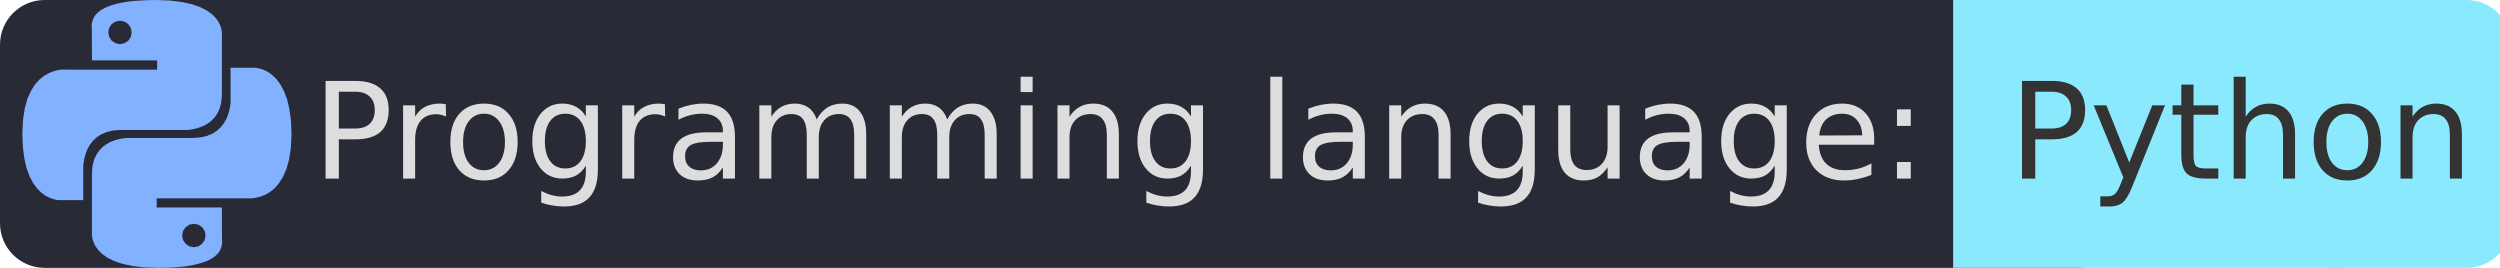
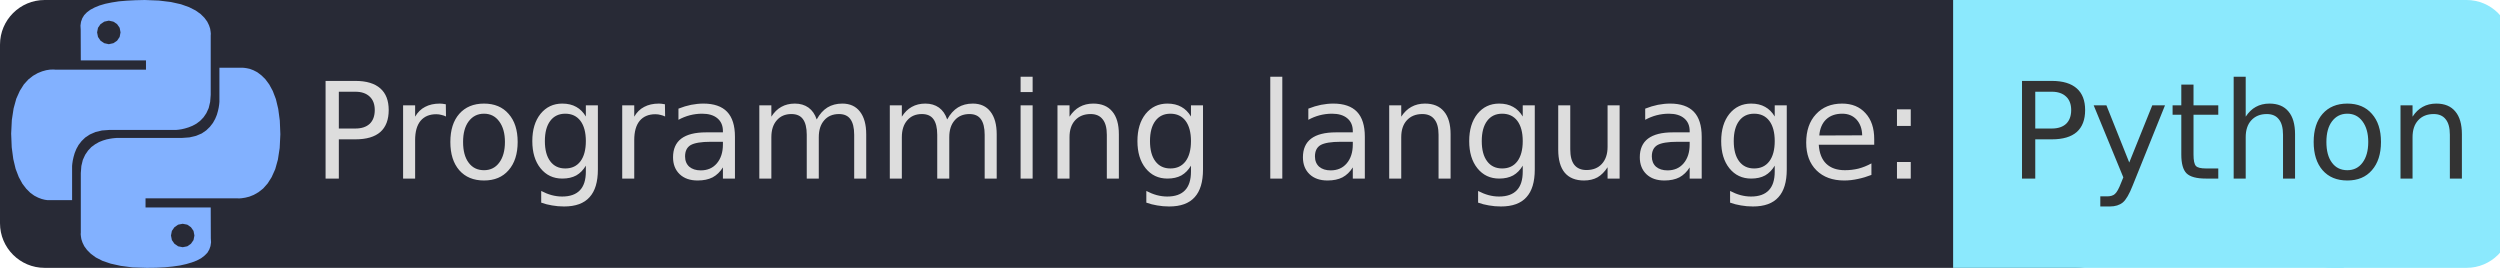
<svg xmlns="http://www.w3.org/2000/svg" width="224" height="24">
  <linearGradient id="m1" x2="0" y2="100%">
    <stop offset="0" stop-color="#212121" stop-opacity="0" />
    <stop offset="1" stop-opacity="0" />
  </linearGradient>
  <g mask="url(#m1)">
    <rect x="0" y="0" width="190" height="24" rx="4" ry="4" style="fill:#282A36" />
    <rect x="175" y="0" width="35" height="24" style="fill:#8be9fd" />
    <rect x="205" y="0" width="20" height="24" rx="4" ry="4" style="fill:#8be9fd" />
    <path fill="url(#m1)" d="M0 0h224v24H0z" />
  </g>
  <g font-family="DejaVu Sans,Verdana,Geneva,sans-serif">
    <g font-size="12" fill="#282a36">
      <text x="28" y="16" fill="#DDD">Programming language:</text>
    </g>
    <g font-size="12" fill="#282a36">
      <text x="180" y="16" fill="#333">Python</text>
    </g>
  </g>
-   <svg fill="#82B1FF" viewBox="0 0 220 24" role="img">
+   <svg fill="#82B1FF" viewBox="0 0 222 24" role="img">
    <path d="M14.31.18l.9.2.73.26.59.3.45.32.34.34.25.34.16.33.1.3.04.26.02.2-.01.13V8.5l-.05.63-.13.55-.21.46-.26.38-.3.31-.33.25-.35.19-.35.14-.33.1-.3.07-.26.04-.21.02H8.83l-.69.05-.59.14-.5.22-.41.27-.33.32-.27.35-.2.36-.15.37-.1.35-.07.32-.04.27-.02.21v3.06H3.23l-.21-.03-.28-.07-.32-.12-.35-.18-.36-.26-.36-.36-.35-.46-.32-.59-.28-.73-.21-.88-.14-1.05L0 11.97l.06-1.22.16-1.04.24-.87.32-.71.36-.57.4-.44.42-.33.42-.24.4-.16.36-.1.32-.05.24-.01h.16l.06.01h8.16v-.83H6.24l-.01-2.75-.02-.37.05-.34.11-.31.17-.28.25-.26.31-.23.38-.2.44-.18.51-.15.58-.12.64-.1.71-.06.77-.04.84-.02 1.27.05 1.07.13zm-6.3 1.98l-.23.33-.08.41.08.41.23.34.33.22.41.09.41-.09.33-.22.23-.34.08-.41-.08-.41-.23-.33-.33-.22-.41-.09-.41.09-.33.22zM21.1 6.11l.28.06.32.12.35.18.36.27.36.35.35.47.32.59.28.73.21.88.14 1.04.05 1.23-.06 1.23-.16 1.04-.24.86-.32.71-.36.57-.4.45-.42.33-.42.24-.4.16-.36.09-.32.05-.24.02-.16-.01h-8.22v.82h5.84l.01 2.76.02.36-.05.34-.11.31-.17.29-.25.25-.31.24-.38.2-.44.17-.51.15-.58.13-.64.09-.71.07-.77.04-.84.01-1.27-.04-1.07-.14-.9-.2-.73-.25-.59-.3-.45-.33-.34-.34-.25-.34-.16-.33-.1-.3-.04-.25-.02-.2.01-.13v-5.34l.05-.64.13-.54.21-.46.26-.38.3-.32.33-.24.35-.2.35-.14.33-.1.3-.06.26-.04.21-.02.13-.01h5.84l.69-.05.59-.14.5-.21.41-.28.33-.32.27-.35.2-.36.15-.36.1-.35.07-.32.04-.28.02-.21V6.07h2.09l.14.01.21.03zm-6.47 14.25l-.23.33-.08.41.08.41.23.33.33.23.41.08.41-.08.33-.23.23-.33.08-.41-.08-.41-.23-.33-.33-.23-.41-.08-.41.08-.33.23z" />
  </svg>
</svg>
